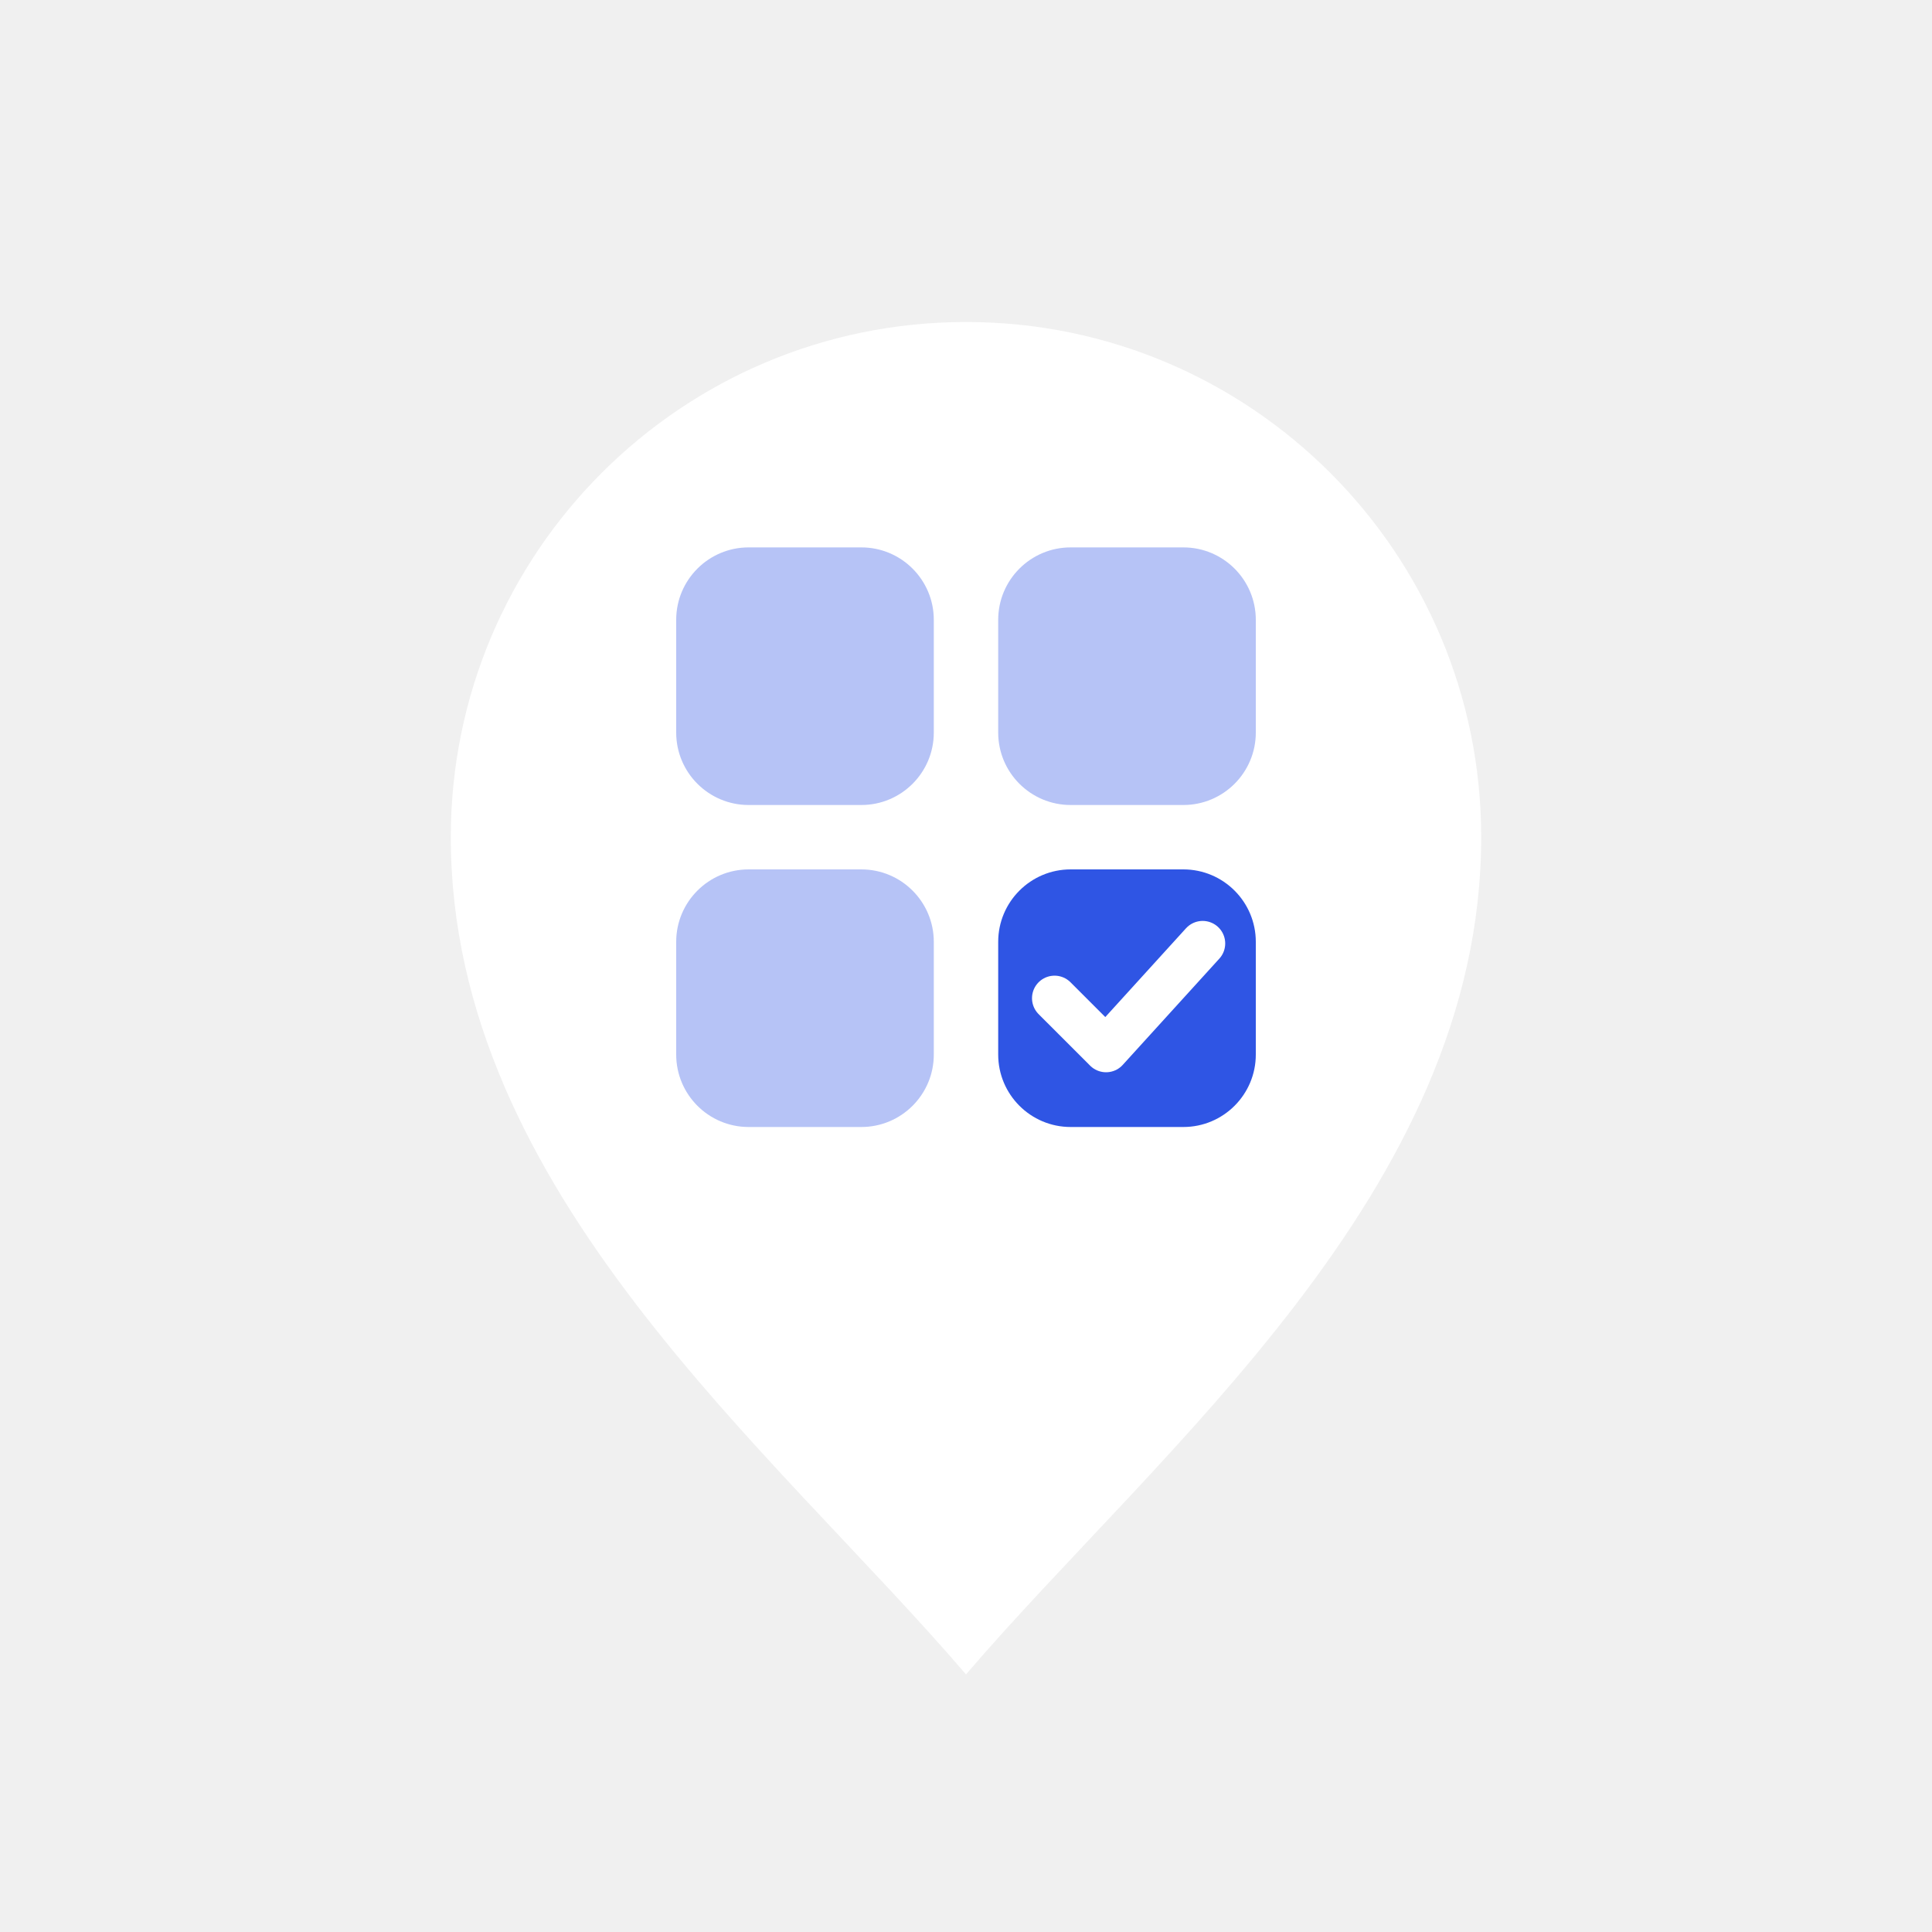
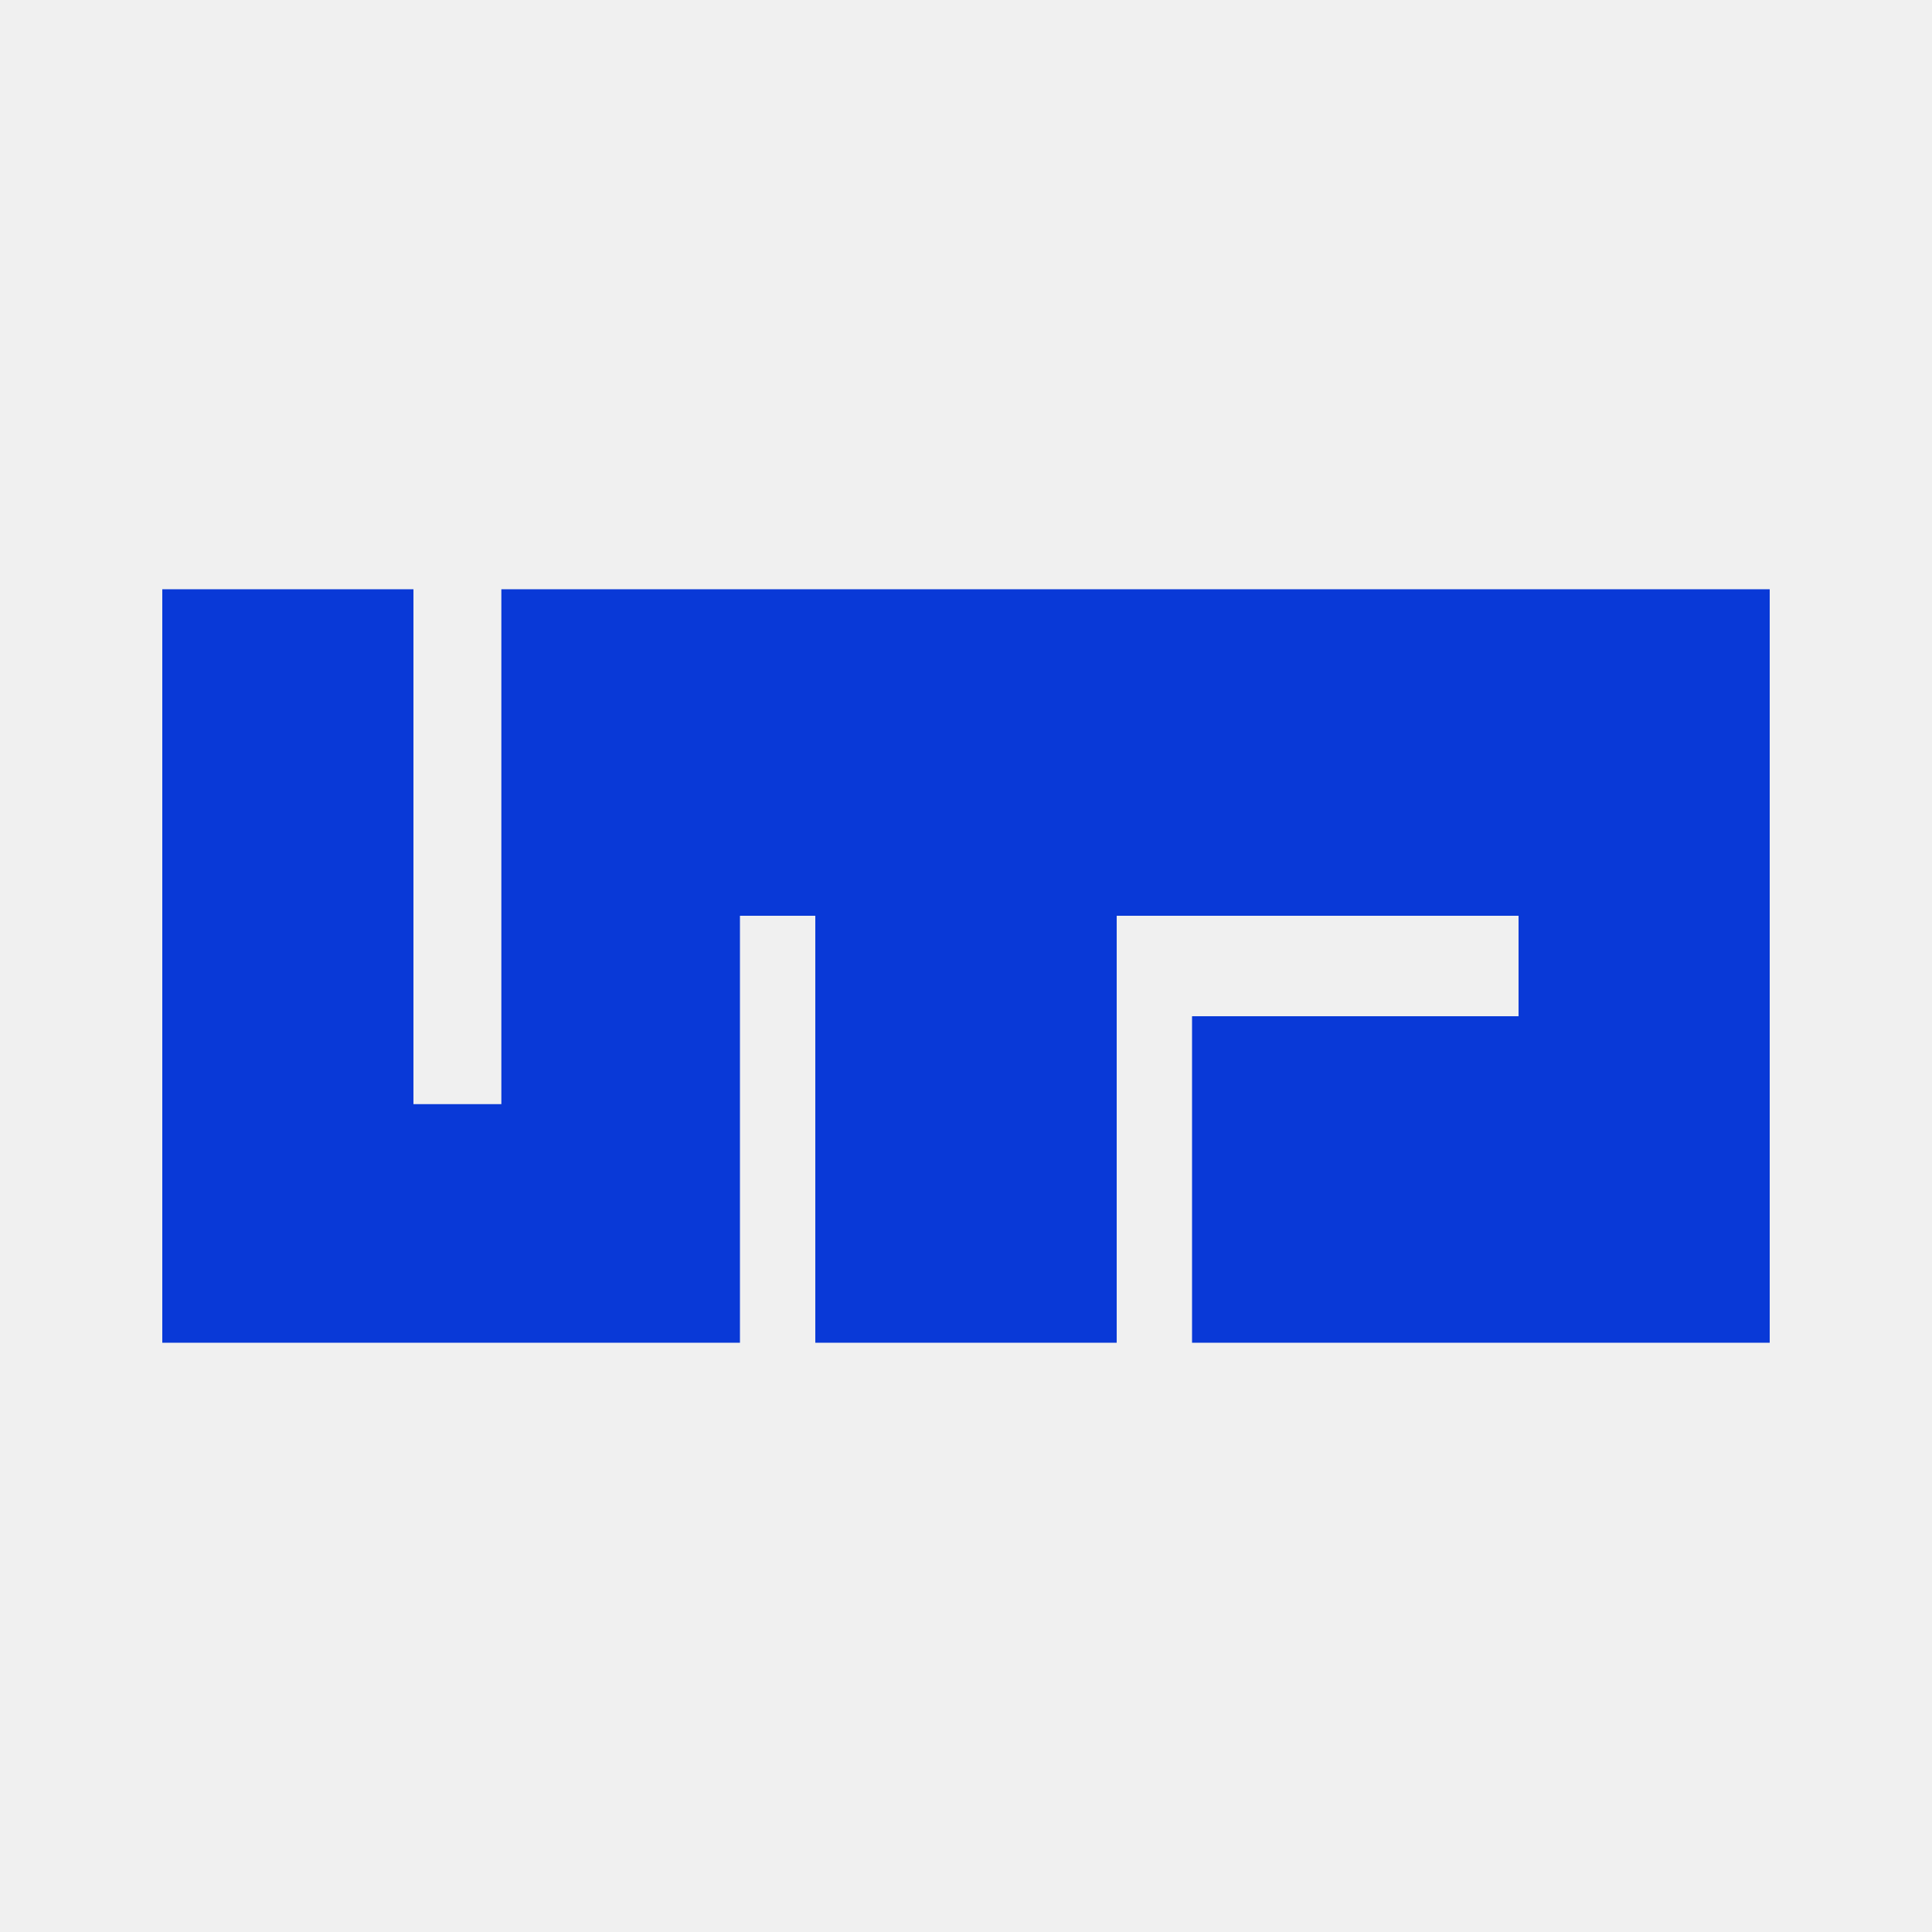
<svg xmlns="http://www.w3.org/2000/svg" viewBox="0 0 120 120">
-   <path d="M60 104 C48 90 28 74 28 52 A32 32 0 1 1 92 52 C92 74 72 90 60 104 Z" fill="#FFFFFF" />
-   <rect x="42" y="34" width="16" height="16" rx="4.5" fill="#2F55E4" fill-opacity="0.35" />
-   <rect x="62" y="34" width="16" height="16" rx="4.5" fill="#2F55E4" fill-opacity="0.35" />
-   <rect x="42" y="54" width="16" height="16" rx="4.5" fill="#2F55E4" fill-opacity="0.35" />
-   <rect x="62" y="54" width="16" height="16" rx="4.5" fill="#2F55E4" />
-   <path d="M65.5 62 l3.2 3.2 l6 -6.6" fill="none" stroke="#FFFFFF" stroke-width="2.8" stroke-linecap="round" stroke-linejoin="round" />
+   <polygon transform="translate(60 60) scale(0.78) translate(-118 -130)" points="54,100 74,100 74,141 81,141 81,100 182,100 182,160 136,160 136,134 162,134 162,126 130,126 130,160 106,160 106,126 100,126 100,160 54,160" fill="#0939D7" />
</svg>
